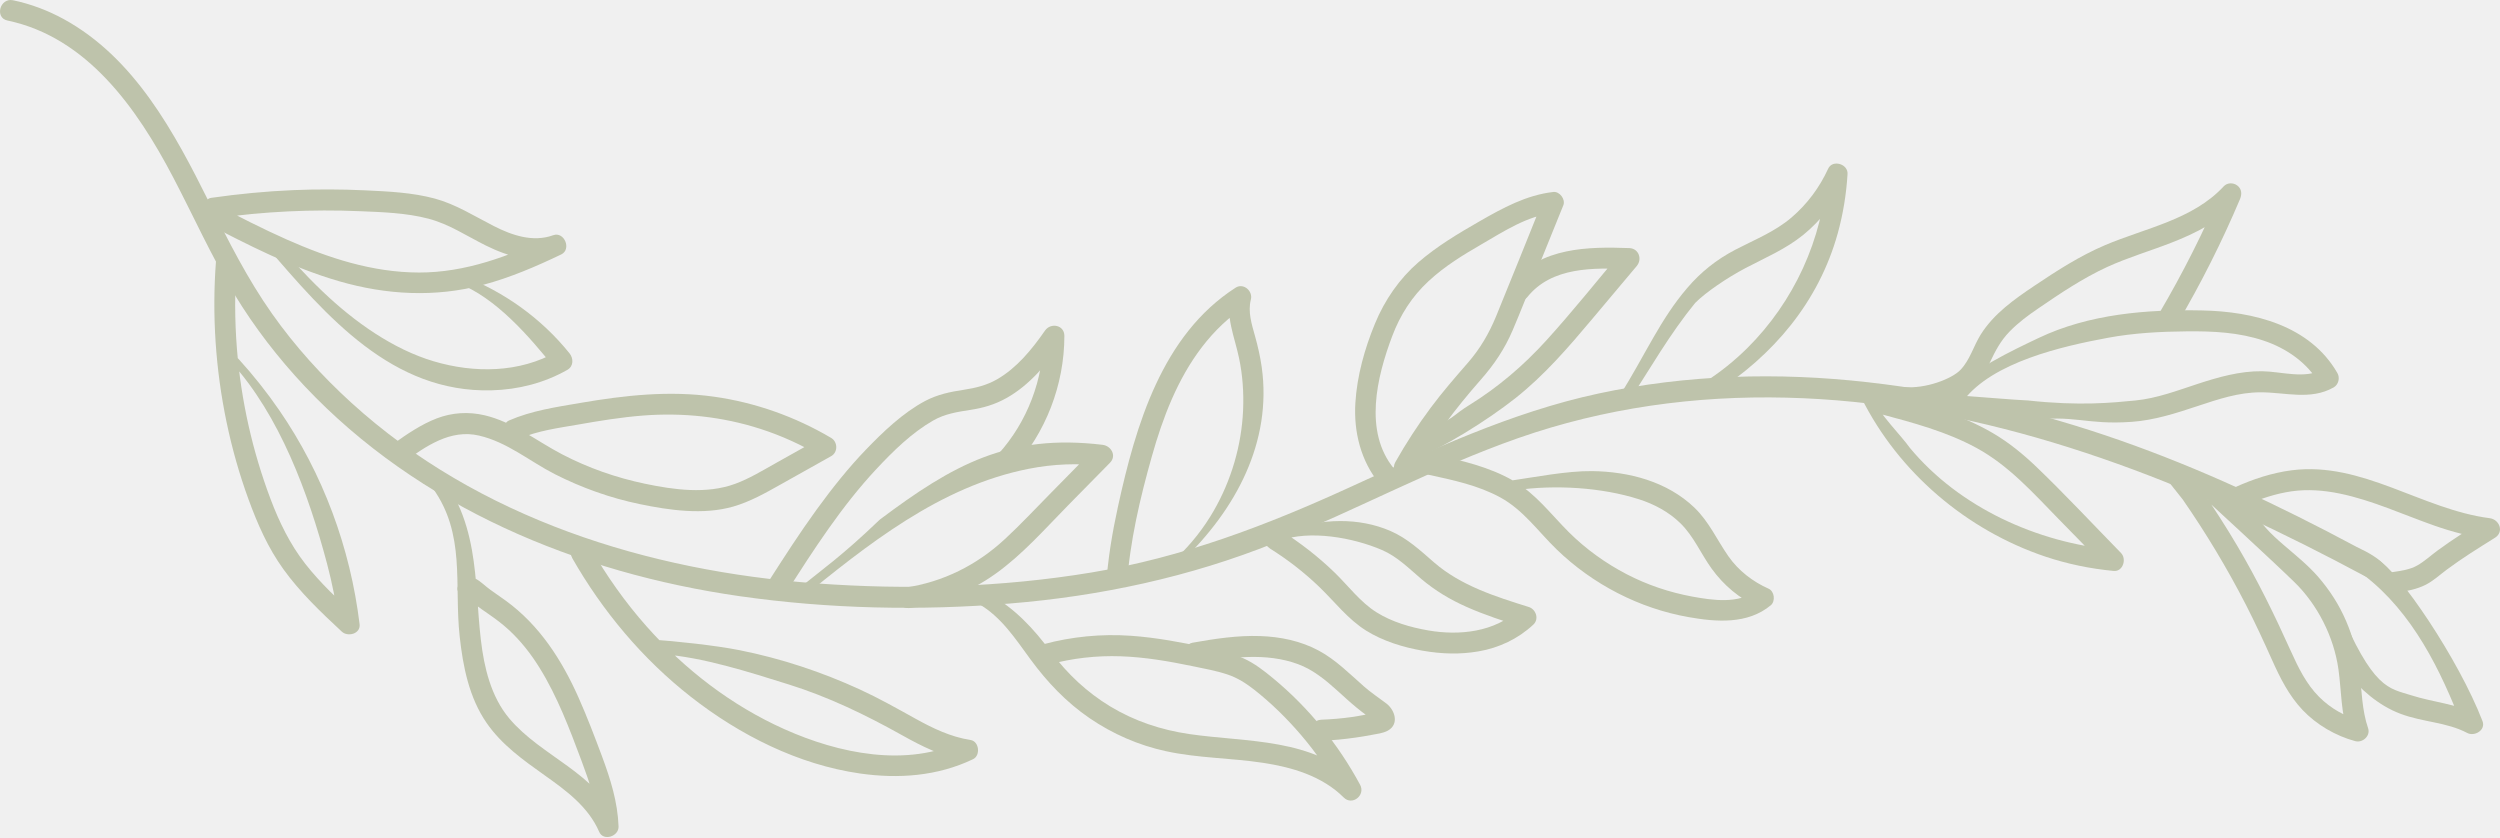
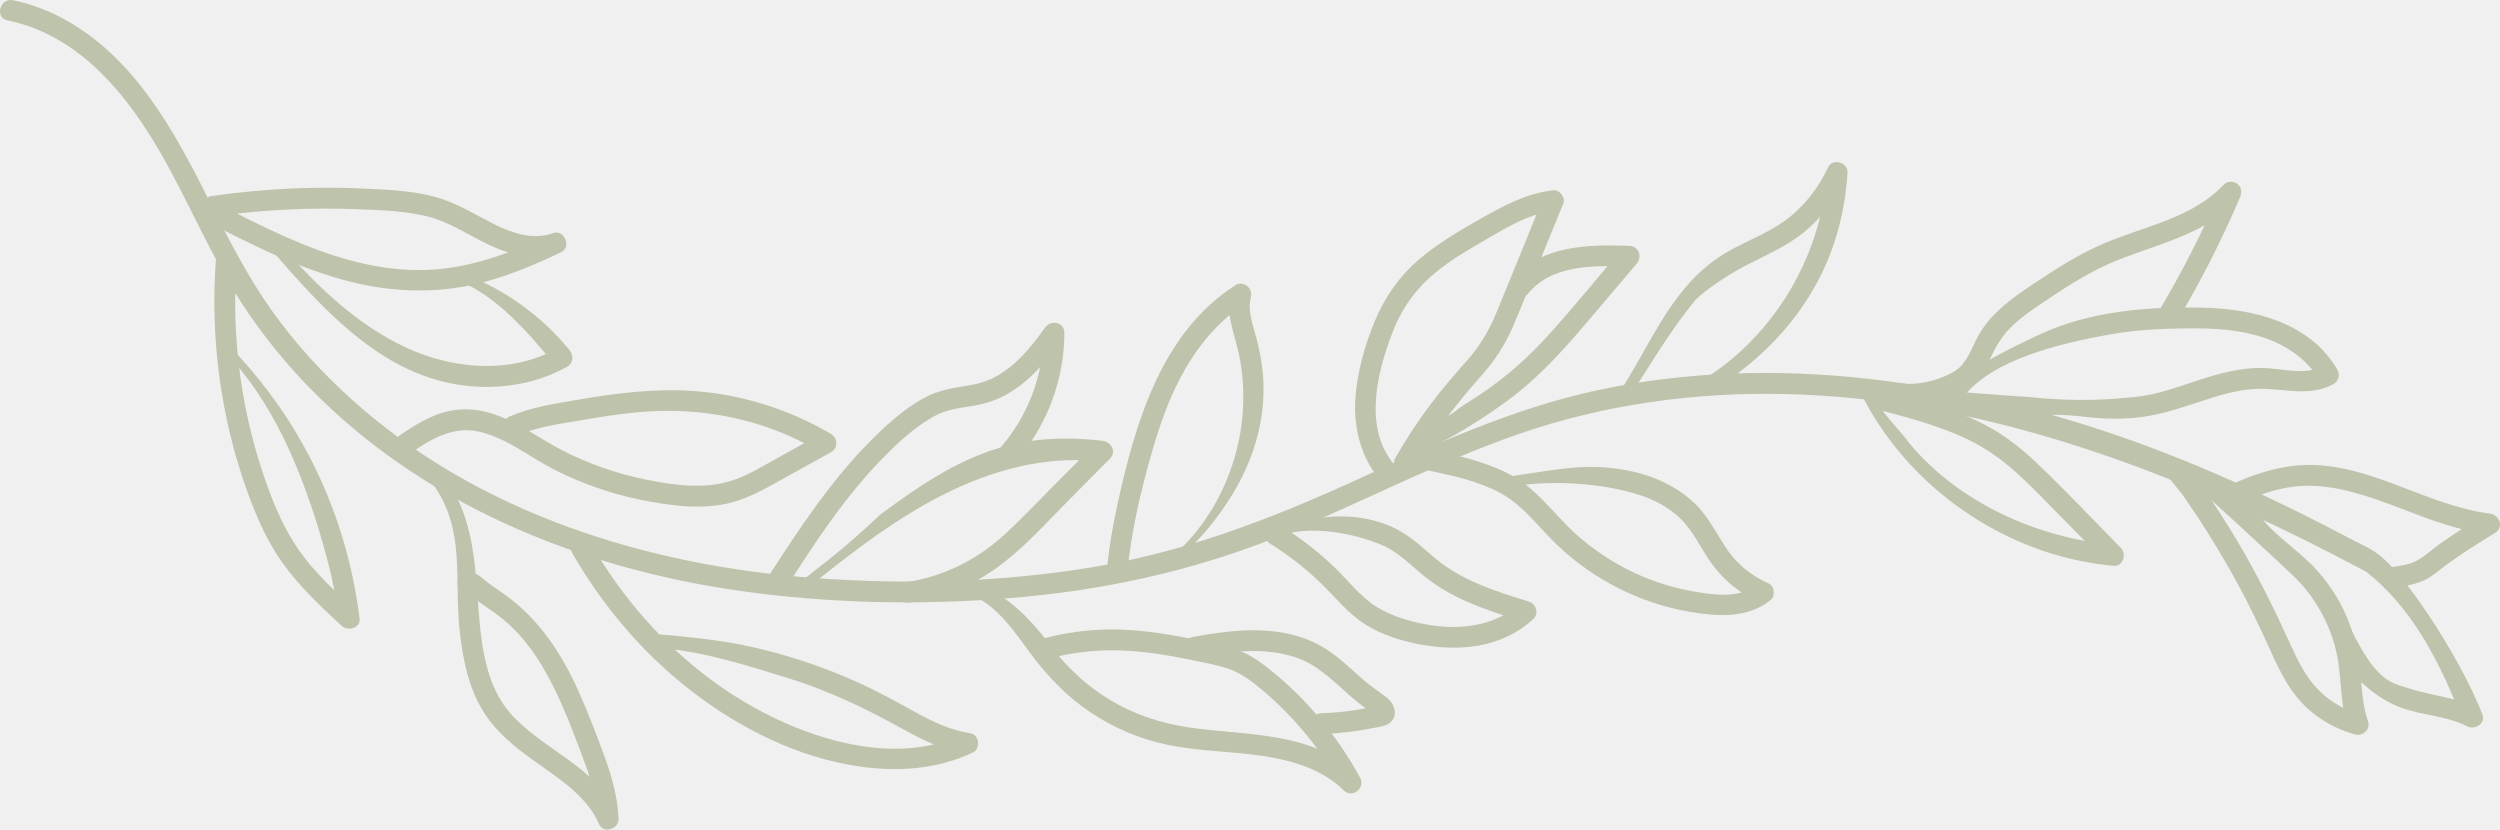
- <svg xmlns="http://www.w3.org/2000/svg" width="1000" height="335" viewBox="0 0 1000 335" fill="none">
-   <g clip-path="url(#clip0_386_532)">
-     <path d="M2.995 8.212C34.861 14.893 54.829 43.4 69.156 70.729C77.393 86.43 84.632 102.686 93.85 117.848C101.837 130.991 111.305 143.259 121.822 154.433C167.466 202.881 231.081 229.167 295.744 238.456C331.536 243.589 368.011 244.346 404.037 241.401C440.063 238.456 476.005 230.799 509.968 217.118C542.715 203.925 573.915 186.945 607.262 175.249C641.757 163.167 678.132 158.169 714.574 159.061C787.34 160.844 857.262 185.565 921.875 217.959C929.946 221.998 937.933 226.172 945.887 230.429C950.613 232.97 964.291 228.864 942.659 218.767C879.21 184.774 818.94 161.063 747.055 152.885C711.196 148.812 674.654 149.822 639.311 157.428C604.333 164.95 572.035 180.214 539.637 195.039C506.373 210.269 472.86 222.974 436.668 228.982C400.393 235.006 363.003 236.016 326.378 233.34C259.152 228.427 191.394 207.358 140.525 161.08C128.794 150.394 118.045 138.547 108.859 125.539C98.992 111.571 91.304 96.308 83.7 81.011C69.739 52.959 53.881 23.189 25.493 7.64C19.12 4.157 12.297 1.582 5.209 0.101C-0.016 -0.993 -2.246 7.118 2.995 8.212Z" fill="#BEC3AB" />
-     <path d="M86.378 104.638C84.764 126.111 86.229 147.769 90.622 168.838C92.802 179.305 95.713 189.621 99.374 199.65C103.035 209.68 107.212 219.154 113.335 227.652C120.058 236.992 128.361 244.868 136.731 252.659C139.094 254.864 144.302 253.568 143.836 249.681C140.126 219.053 129.177 189.503 111.738 164.143C106.796 156.957 101.371 150.125 95.514 143.679C91.87 139.691 88.741 140.734 92.352 144.723C111.888 166.162 123.336 197.294 130.807 225.431C132.921 233.391 134.535 241.502 135.516 249.681L142.622 246.702C135.433 240.004 128.162 233.273 122.088 225.498C116.014 217.724 111.655 208.754 108.194 199.549C100.988 180.432 96.446 160.222 94.798 139.826C93.85 128.113 93.833 116.334 94.715 104.621C94.882 102.349 92.685 100.414 90.555 100.414C88.159 100.414 86.561 102.349 86.395 104.621L86.378 104.638Z" fill="#BEC3AB" />
-     <path d="M81.786 88.921C99.158 97.974 116.796 107.028 135.65 112.497C154.503 117.966 174.055 119.043 193.158 113.961C203.99 111.083 214.374 106.624 224.491 101.777C228.717 99.758 225.722 92.471 221.279 94.087C213.209 97.015 204.806 94.137 197.484 90.401C189.73 86.447 182.342 81.701 173.872 79.413C164.853 76.989 155.268 76.569 145.983 76.131C136.698 75.694 126.864 75.643 117.329 76.047C106.313 76.518 95.347 77.578 84.432 79.143C82.202 79.463 80.987 82.324 81.52 84.326C82.185 86.75 84.398 87.574 86.645 87.271C105.598 84.579 124.834 83.67 143.953 84.478C153.038 84.848 162.457 85.151 171.309 87.457C179.596 89.611 186.685 94.407 194.272 98.176C203.225 102.619 213.691 105.766 223.492 102.215L220.281 94.524C203.707 102.484 186.119 109.064 167.532 109.013C148.945 108.963 131.356 103.191 114.733 95.82C104.965 91.495 95.464 86.598 85.979 81.651C81.22 79.177 77.01 86.43 81.786 88.921Z" fill="#BEC3AB" />
-     <path d="M106.496 98.445C130.807 126.734 156.899 157.159 196.619 156.133C207.235 155.863 217.685 153.221 226.953 147.937C229.483 146.49 229.433 143.36 227.802 141.324C216.504 127.289 201.594 116.67 184.887 110.242C182.791 109.434 180.328 111.134 179.762 113.187C179.113 115.56 180.927 112.362 183.04 113.187C198.399 119.094 211.545 134.424 221.912 147.281L222.76 140.667C207.751 149.216 189.713 149.334 173.489 144.521C157.265 139.708 141.89 128.837 129.177 116.721C121.689 109.586 114.783 101.878 108.044 94.036C106.563 92.32 103.667 92.505 102.153 94.036C100.473 95.736 96.695 95.029 98.176 96.763L106.496 98.445Z" fill="#BEC3AB" />
-     <path d="M161.525 184.858C170.361 178.48 180.162 171.581 191.577 174.223C202.992 176.865 211.961 184.606 221.978 189.688C232.694 195.123 244.109 199.196 255.857 201.636C267.605 204.076 281.333 206.095 293.347 202.612C300.037 200.677 306.177 197.21 312.217 193.811C318.973 190.024 325.729 186.238 332.485 182.452C335.23 180.904 335.13 176.747 332.485 175.182C318.091 166.667 302.1 160.996 285.593 158.673C267.638 156.149 249.933 158.118 232.162 161.164C222.444 162.83 212.643 164.244 203.541 168.215C201.478 169.124 201.012 172.187 202.043 173.97C203.291 176.124 205.671 176.377 207.734 175.485C215.089 172.271 223.309 171.211 231.147 169.847C239.75 168.333 248.369 166.919 257.089 166.229C273.03 164.984 288.888 166.633 304.147 171.547C312.583 174.256 320.637 177.942 328.275 182.452V175.182C322.234 178.564 316.211 181.947 310.17 185.329C304.912 188.274 299.654 191.489 293.98 193.558C282.581 197.715 269.652 195.931 258.054 193.508C246.456 191.085 235.307 187.181 224.84 181.728C214.64 176.41 205.155 168.737 193.773 166.095C187.4 164.614 180.827 165.001 174.704 167.357C168.58 169.713 162.79 173.617 157.298 177.572C155.468 178.884 154.603 181.24 155.801 183.327C156.849 185.161 159.661 186.154 161.492 184.841L161.525 184.858Z" fill="#BEC3AB" />
-     <path d="M173.056 195.208C186.368 213.719 181.593 233.643 183.872 254.595C185.187 266.644 187.65 279.063 194.655 289.193C200.679 297.911 209.265 304.019 217.752 310.044C226.238 316.068 235.324 322.631 239.667 332.728C241.347 336.632 247.554 334.562 247.421 330.608C247.088 320.831 244.159 311.558 240.781 302.471C237.853 294.629 234.874 286.804 231.48 279.164C224.74 264.002 215.821 250.101 202.31 240.274C200.246 238.776 198.133 237.346 196.053 235.848C194.139 234.468 192.326 232.583 190.262 231.489C187.367 229.958 183.407 231.388 182.941 234.872C182.558 237.699 184.904 240.392 187.75 240.324C189.78 240.274 191.028 239.012 191.76 237.228L191.86 236.992C192.725 234.889 190.928 232.364 188.948 231.809C186.552 231.136 184.704 232.634 183.823 234.754L183.723 234.99L187.733 231.893H187.517C188.216 232.095 188.914 232.28 189.613 232.465L190.013 232.718L191.078 234.569L191.011 234.283L190.595 237.531L190.745 237.278L188.265 239.214L188.731 239.045H186.518C187.517 239.23 189.314 241.233 190.279 241.957C191.91 243.185 193.59 244.346 195.271 245.507C198.15 247.51 200.945 249.563 203.524 251.953C208.333 256.395 212.36 261.545 215.805 267.098C222.993 278.676 227.819 291.549 232.595 304.288C235.756 312.736 238.768 321.436 239.084 330.557L246.838 328.437C238.518 309.118 216.57 302.656 203.724 287.393C196.402 278.693 193.64 267.014 192.342 255.924C190.945 243.976 190.895 231.927 188.781 220.063C186.552 207.526 181.792 194.922 172.091 186.339C170.394 184.842 167.865 184.656 166.201 186.339C164.687 187.871 169.729 193.525 169.729 193.525L173.056 195.208Z" fill="#BEC3AB" />
-     <path d="M228.817 223.109C240.981 244.464 257.039 263.615 276.341 278.726C295.877 294.023 319.289 305.837 343.933 309.387C359.342 311.609 375 310.481 389.211 303.683C392.289 302.219 391.707 296.531 388.212 295.992C380.242 294.764 373.086 291.297 366.081 287.41C359.076 283.522 351.588 279.298 344.016 275.815C328.608 268.747 312.467 263.396 295.86 260.081C286.392 258.179 270.035 256.429 260.417 255.789C258.17 255.638 263.029 258.314 263.029 260.484C263.029 262.891 262.33 261.528 264.577 261.679C280.984 262.79 299.82 268.882 315.529 273.796C331.237 278.709 346.113 285.861 360.623 293.973C368.594 298.432 376.93 302.69 386.032 304.103L385.034 296.413C362.587 307.149 335.463 301.394 313.715 291.65C292.665 282.227 274.078 267.939 258.736 250.674C250.067 240.913 242.512 230.227 236.039 218.851C233.36 214.156 226.171 218.397 228.851 223.092L228.817 223.109Z" fill="#BEC3AB" />
-     <path d="M319.322 240.375C346.862 217.926 375.882 194.534 411.508 187.517C421.226 185.599 431.193 185.178 441.028 186.356L438.082 179.17C431.959 185.397 425.819 191.64 419.695 197.866C413.572 204.093 408.114 209.932 401.99 215.603C390.758 226.037 377.197 232.819 362.071 235.04C359.841 235.377 358.626 238.221 359.159 240.223C359.808 242.63 362.037 243.488 364.284 243.168C376.331 241.384 388.046 236.74 398.013 229.655C408.929 221.914 417.948 211.581 427.316 202.057C432.874 196.402 438.432 190.765 443.99 185.111C446.769 182.3 444.456 178.346 441.044 177.925C403.421 173.415 381.207 185.868 351.937 207.829C336.711 222.453 328.707 227.922 320.321 234.754C318.574 236.184 313.032 235.781 314.497 237.278C316.227 239.028 317.575 241.788 319.339 240.358L319.322 240.375Z" fill="#BEC3AB" />
-     <path d="M314.58 236.874C325.546 219.777 336.611 202.545 350.506 187.669C357.228 180.466 364.683 173.129 373.253 168.215C377.895 165.556 382.871 164.765 388.079 163.974C393.287 163.184 397.913 161.82 402.423 159.313C411.941 154.046 419.029 145.312 425.17 136.477L417.415 134.357C417.415 151.724 410.926 168.787 399.328 181.61C395.717 185.599 401.591 191.573 405.218 187.568C418.297 173.095 425.735 153.979 425.752 134.357C425.752 129.931 420.277 128.955 417.998 132.236C412.789 139.725 406.766 147.163 398.795 151.74C394.635 154.13 390.192 155.207 385.5 155.914C380.042 156.738 374.933 157.799 369.991 160.424C361.122 165.169 353.285 172.675 346.329 179.894C339.374 187.113 332.684 195.511 326.594 203.908C319.838 213.231 313.598 222.924 307.391 232.617C304.463 237.177 311.668 241.401 314.58 236.858V236.874Z" fill="#BEC3AB" />
-     <path d="M450.729 234.249C451.91 216.731 455.987 199.381 460.746 182.536C465.122 167.037 470.98 151.623 480.814 138.783C485.739 132.354 491.63 126.683 498.419 122.308L492.312 117.562C490.049 126.363 493.827 134.693 495.607 143.175C497.055 150.024 497.537 157.058 497.238 164.059C496.622 178.178 492.512 192.145 485.473 204.345C481.48 211.262 476.571 217.488 470.813 222.991C466.903 226.71 468.667 228.359 472.577 224.657C494.376 203.891 508.869 176.73 504.692 146.877C504.093 142.636 503.145 138.497 501.997 134.39C500.682 129.679 499.085 124.731 500.349 119.817C501.231 116.384 497.371 113.052 494.242 115.072C464.79 134.02 454.306 170.117 447.184 202.646C444.905 213.063 443.141 223.614 442.442 234.266C442.292 236.538 443.807 233.071 445.953 233.071C448.333 233.071 450.695 234.924 450.845 232.652L450.729 234.249Z" fill="#BEC3AB" />
-     <path d="M391.39 241.519C400.443 246.635 406.2 255.587 412.24 263.8C418.93 272.904 426.501 280.88 435.819 287.258C445.138 293.636 455.488 298.112 466.337 300.468C479.1 303.262 492.212 303.161 505.092 305.113C516.806 306.88 528.854 310.397 537.507 319.013C540.901 322.396 546.293 318.104 544.046 313.914C535.31 297.692 523.479 283.085 509.335 271.389C505.624 268.31 501.78 265.314 497.371 263.328C492.678 261.225 487.703 260.165 482.711 259.088C472.694 256.951 462.593 255.032 452.376 254.308C440.595 253.484 428.731 254.628 417.316 257.708C412.141 259.105 414.337 267.216 419.529 265.819C428.964 263.278 438.631 262.167 448.399 262.521C458.167 262.874 467.552 264.506 476.987 266.459C481.663 267.435 486.438 268.276 490.981 269.791C494.958 271.103 498.502 273.375 501.797 275.966C508.586 281.318 514.826 287.46 520.451 294.04C526.79 301.444 532.248 309.556 536.891 318.155L543.43 313.056C525.343 294.999 498.918 297.019 475.689 293.619C464.457 291.97 453.757 288.436 444.006 282.513C434.887 276.976 427.05 269.673 420.644 261.107C413.289 251.263 406.133 243.454 395.201 237.278C390.525 234.636 386.748 238.86 391.44 241.502L391.39 241.519Z" fill="#BEC3AB" />
-     <path d="M528.521 296.312C533.114 296.127 537.69 295.689 542.249 295.033C544.346 294.73 546.426 294.393 548.506 293.99C550.586 293.586 553.215 293.333 555.162 292.239C559.804 289.631 557.957 283.977 554.513 281.368C551.518 279.097 548.439 277.094 545.594 274.587C539.836 269.521 534.328 263.917 527.539 260.266C520.334 256.378 512.247 254.712 504.127 254.426C495.008 254.107 485.889 255.503 476.92 257.102C474.707 257.489 473.459 260.232 474.008 262.285C474.657 264.658 476.904 265.617 479.133 265.23C492.262 262.908 506.423 260.922 519.269 265.684C525.26 267.906 530.202 271.995 534.894 276.219C537.423 278.491 539.903 280.813 542.532 282.967C543.847 284.044 545.194 285.104 546.576 286.097C547.308 286.619 548.073 287.107 548.805 287.612C549.022 287.78 549.255 287.915 549.504 288.032C550.353 289.059 550.469 288.436 549.854 286.164L551.351 284.65C550.403 285.357 547.707 285.592 546.276 285.862C544.329 286.232 542.382 286.568 540.419 286.854C536.475 287.41 532.481 287.729 528.504 287.881C523.163 288.1 523.146 296.514 528.504 296.295L528.521 296.312Z" fill="#BEC3AB" />
-     <path d="M507.821 219.306C515.043 223.816 521.765 229.016 527.889 234.939C534.012 240.863 539.204 247.712 546.442 252.239C553.182 256.446 561.285 258.936 569.073 260.283C576.86 261.629 583.966 261.814 591.404 260.552C599.591 259.155 607.245 255.537 613.352 249.832C615.732 247.611 614.384 243.707 611.522 242.798C598.193 238.625 584.382 234.3 573.599 224.943C568.074 220.147 562.899 215.284 556.11 212.356C549.804 209.646 542.965 208.401 536.126 208.418C528.488 208.435 520.833 209.949 513.661 212.591C511.548 213.365 510.134 215.452 510.749 217.774C511.315 219.827 509.934 217.017 512.064 216.243C523.745 211.935 541.101 214.964 552.816 220.013C558.972 222.671 563.515 227.35 568.574 231.624C574.032 236.235 580.089 239.87 586.595 242.748C593.983 246.029 601.637 248.503 609.325 250.909L607.495 243.875C597.877 252.861 583.733 254.325 571.319 252.171C564.214 250.943 556.859 248.823 550.686 244.969C544.113 240.88 539.337 234.333 533.813 228.982C527.19 222.57 519.852 216.899 512.064 212.019C507.488 209.158 503.311 216.445 507.871 219.289L507.821 219.306Z" fill="#BEC3AB" />
-     <path d="M571.602 189.941C581.287 192.044 591.271 194.148 600.073 198.944C609.342 203.992 615.199 212.541 622.654 219.76C637.064 233.728 655.701 243.353 675.369 246.837C686.502 248.806 699.032 249.815 708.317 242.108C710.247 240.509 709.798 236.538 707.468 235.495C701.095 232.651 695.404 228.292 691.36 222.503C686.818 215.991 683.606 208.67 677.815 203.1C666.9 192.599 651.557 188.628 636.848 188.443C626.797 188.308 613.499 190.933 603.581 192.364C601.352 192.684 603.451 194.383 603.984 196.386C604.649 198.809 604.283 196.369 606.529 196.049C621.905 193.861 640.608 194.888 655.717 199.751C661.791 201.704 667.582 204.817 672.174 209.31C677.466 214.493 680.328 221.426 684.605 227.383C689.414 234.064 695.77 239.449 703.258 242.781L702.409 236.168C695.67 241.755 684.754 240.072 676.884 238.625C667.748 236.942 658.862 233.946 650.609 229.655C642.355 225.364 634.335 219.642 627.546 212.877C620.341 205.692 614.384 197.547 605.448 192.364C595.73 186.726 584.648 184.202 573.799 181.846C568.574 180.719 566.344 188.813 571.585 189.957L571.602 189.941Z" fill="#BEC3AB" />
-     <path d="M557.608 187.467C545.361 172.641 550.769 150.68 556.876 134.475C560.07 125.993 564.796 118.589 571.419 112.463C578.042 106.338 585.247 101.996 592.718 97.654C601.571 92.505 610.939 86.379 621.306 85.185L617.296 79.867C611.022 95.399 604.832 110.965 598.459 126.464C595.614 133.364 592.086 139.439 587.194 145.06C582.052 150.966 576.96 156.822 572.284 163.099C567.126 170.016 562.417 177.286 558.157 184.808C555.494 189.52 562.683 193.76 565.345 189.049C572.983 175.552 582.152 163.419 592.352 151.841C597.644 145.834 601.887 139.54 605.048 132.135C608.21 124.731 611.272 116.855 614.367 109.215C618.028 100.179 621.672 91.142 625.333 82.105C626.298 79.732 623.819 76.484 621.322 76.787C610.523 78.033 601.121 83.182 591.803 88.533C583.283 93.414 574.797 98.479 567.326 104.941C559.854 111.403 553.897 119.952 549.97 129.493C545.86 139.473 542.815 150.31 542.149 161.131C541.434 172.725 544.329 184.438 551.767 193.441C553.215 195.191 556.16 194.938 557.658 193.441C559.372 191.707 559.105 189.234 557.658 187.484L557.608 187.467Z" fill="#BEC3AB" />
-     <path d="M610.839 118.942C620.657 106.573 637.563 107.112 651.74 107.65L648.795 100.465C638.761 112.396 628.993 124.647 618.527 136.174C609.425 146.204 599.158 154.954 587.676 162.056C581.27 166.011 581.869 167.104 574.914 169.965C572.834 170.823 564.064 175.148 564.696 177.538C565.245 179.524 562.6 185.127 564.697 184.269C577.709 178.918 594.964 168.097 606.047 159.363C617.761 150.125 627.363 138.934 636.947 127.524C642.855 120.49 648.762 113.456 654.686 106.422C657.015 103.645 655.501 99.388 651.74 99.236C635.433 98.63 616.164 98.883 604.949 112.985C603.551 114.752 603.235 117.209 604.949 118.942C606.396 120.406 609.425 120.726 610.839 118.942Z" fill="#BEC3AB" />
-     <path d="M651.458 160.71C659.944 147.533 668.114 133.33 678.082 121.163C682.242 116.956 690.894 111.083 698.083 107.297C706.053 103.107 714.174 99.707 721.246 94.003C728.318 88.298 734.525 80.321 738.468 71.722L730.714 69.602C729.15 95.685 717.435 120.81 699.048 139.102C693.806 144.319 688.066 148.93 681.826 152.885C677.299 155.762 681.027 160.239 685.57 157.344C709.382 142.199 727.486 120.726 735.09 93.363C737.237 85.622 738.535 77.629 739.017 69.602C739.267 65.563 732.994 63.695 731.263 67.481C727.802 75.02 722.893 81.617 716.62 86.985C709.964 92.69 701.844 95.871 694.189 99.859C686.535 103.847 680.278 108.879 674.837 115.257C669.395 121.635 665.369 128.063 661.392 134.946C656.882 142.737 652.689 150.731 647.813 158.303C644.885 162.847 650.193 164.395 653.122 159.868L651.458 160.71Z" fill="#BEC3AB" />
-     <path d="M744.585 159.195C759.511 189.099 786.701 212.036 818.017 222.604C826.92 225.6 836.122 227.484 845.457 228.376C849.184 228.73 850.765 223.614 848.402 221.191C837.22 209.747 826.254 197.984 814.723 186.895C809.281 181.678 803.441 176.899 796.918 173.112C790.761 169.528 784.155 166.734 777.466 164.345C769.811 161.635 761.957 159.515 754.12 157.412C748.945 156.032 746.731 164.143 751.907 165.523C765.085 169.057 778.481 172.591 790.561 179.154C803.541 186.205 813.342 197.278 823.575 207.745C829.898 214.207 836.205 220.669 842.528 227.114L845.473 219.928C814.756 217.017 783.706 202.949 763.954 179.154C760.45 174.172 752.073 166.078 748.146 158.186C745.733 153.356 742.189 154.349 744.602 159.162L744.585 159.195Z" fill="#BEC3AB" />
-     <path d="M785.41 160.133C797.158 144.82 824.83 138.513 843.284 135.097C853.651 133.179 864.217 132.64 874.734 132.539C885.25 132.438 895.534 132.926 905.418 136.242C914.487 139.271 922.873 144.992 927.749 153.44L929.247 147.685C921.992 151.791 912.64 148.593 904.836 148.493C896.016 148.375 887.414 150.832 879.11 153.541C870.99 156.2 862.753 159.347 854.2 160.188C845.031 161.08 832.002 162.46 811.202 160.188C804.546 159.869 795.394 159.027 783.746 158.186C781.516 158.505 791.284 159.885 791.817 161.888C792.482 164.311 808.955 168.586 811.202 168.283C829.872 165.641 833.999 170.066 852.686 168.737C861.755 168.097 870.358 165.304 878.927 162.46C887.497 159.616 895.451 156.957 904.12 156.923C914.071 156.89 924.171 160.222 933.457 154.971C935.42 153.861 936.069 151.151 934.954 149.216C923.972 130.099 901.308 124.613 880.957 124.176C858.859 123.705 835.63 125.556 815.395 135.215C805.345 140.011 787.257 148.425 780.418 157.344C779.037 159.145 787.523 160.07 789.254 161.821C790.685 163.268 786.508 165.035 787.906 163.234L785.41 160.133Z" fill="#BEC3AB" />
-     <path d="M774.111 162.376C783.979 160.743 791.783 153.928 795.976 144.942C798.123 140.348 800.303 136.225 803.864 132.59C807.425 128.955 811.169 126.212 815.162 123.469C824.065 117.377 833.117 111.285 842.918 106.775C851.221 102.972 860.024 100.414 868.51 97.099C878.394 93.245 888.012 88.416 895.351 80.506L888.811 75.407C881.539 92.572 873.153 109.232 863.701 125.286C860.956 129.948 868.144 134.189 870.89 129.527C880.341 113.49 888.728 96.83 896 79.648C896.815 77.713 896.732 75.576 894.935 74.213C893.337 73.001 890.908 72.984 889.477 74.549C877.08 87.911 858.127 91.209 842.069 98.041C832.002 102.316 822.85 108.206 813.781 114.298C805.761 119.683 797.59 125.404 792.332 133.751C789.387 138.412 788.022 143.983 784.129 148.004C780.801 151.437 770.434 155.661 761.282 154.82C759.069 155.19 768.47 157.395 769.019 159.431C769.668 161.82 771.915 162.746 774.145 162.376H774.111Z" fill="#BEC3AB" />
-     <path d="M873.086 199.785C882.421 213.264 890.891 227.35 898.396 241.973C902.09 249.176 905.468 256.513 908.779 263.901C912.091 271.288 915.585 278.255 921.06 284.027C926.534 289.799 934.155 294.326 942.109 296.463C945.005 297.237 948.299 294.393 947.234 291.28C944.755 284.027 944.722 276.404 943.84 268.865C943.008 261.713 941.261 254.948 938.415 248.351C935.57 241.755 931.876 236.084 927.366 230.85C923.206 226.037 918.231 222.099 913.438 217.96C908.646 213.82 903.255 208.906 900.942 202.528C899.061 197.345 892.921 204.766 892.921 204.766C893.071 205.81 897.73 206.987 897.73 206.987C897.73 206.987 896.516 211.397 898.479 210.858C900.875 210.185 901.691 207.947 901.391 205.675C901.241 204.632 901.108 203.588 900.958 202.528L881.922 199.415C881.922 199.415 908.713 224.035 917.781 232.869C926.85 241.704 933.506 254.494 935.37 267.687C936.585 276.32 936.352 285.172 939.214 293.518L944.339 288.335C938.049 286.636 932.308 283.405 927.666 278.777C922.491 273.611 919.263 266.947 916.284 260.333C909.828 245.979 902.939 231.927 894.935 218.38C890.325 210.589 885.45 202.982 880.292 195.544C879.01 193.693 876.647 192.818 874.601 194.03C872.787 195.107 864.816 189.133 866.114 191.001L873.086 199.785Z" fill="#BEC3AB" />
-     <path d="M945.537 230.042C965.073 244.986 976.321 268.108 984.991 290.657L991.098 285.912C982.711 281.486 973.293 280.948 964.407 278.087C955.521 275.226 949.315 275.983 935.171 242.327C933.723 240.577 939.497 260.821 937.999 262.336C936.285 264.069 936.552 266.543 937.999 268.293C944.106 275.663 951.195 282.126 960.214 285.525C969.233 288.924 978.618 288.823 986.888 293.182C989.783 294.713 994.409 292.088 992.995 288.436C983.427 263.598 959.298 228.023 950.978 223.816C944.322 219.608 945.055 222.503 944.023 224.304C942.775 226.458 943.723 228.679 945.521 230.059L945.537 230.042Z" fill="#BEC3AB" />
-     <path d="M898.146 202.158C904.004 199.533 910.327 197.429 916.683 196.52C923.04 195.612 929.613 196.133 935.903 197.429C949.015 200.138 961.229 205.86 973.809 210.269C980.997 212.776 988.302 214.712 995.857 215.688L993.76 207.846C987.453 211.767 981.147 215.705 975.156 220.097C972.411 222.116 969.832 224.523 966.87 226.205C963.908 227.888 960.23 228.359 956.852 228.864C954.623 229.201 953.408 232.028 953.94 234.047C954.589 236.454 956.819 237.329 959.065 236.992C962.876 236.42 966.603 235.713 970.098 233.997C973.259 232.432 975.905 229.941 978.734 227.838C984.907 223.244 991.447 219.188 997.97 215.116C1001.76 212.743 999.767 207.778 995.873 207.274C968.783 203.79 944.955 184.522 916.733 188.106C908.813 189.116 901.241 191.64 893.953 194.922C891.906 195.847 891.424 198.876 892.455 200.677C893.687 202.814 896.083 203.117 898.146 202.192V202.158Z" fill="#BEC3AB" />
+ <svg xmlns="http://www.w3.org/2000/svg" width="250" height="83" viewBox="0 0 250 83" fill="none">
+   <g clip-path="url(#clip0_388_582)">
+     <path d="M0.749 2.035C8.715 3.69 13.707 10.753 17.289 17.524C19.348 21.414 21.158 25.442 23.463 29.198C25.459 32.455 27.826 35.494 30.456 38.263C41.867 50.266 57.77 56.779 73.936 59.08C82.884 60.352 92.003 60.539 101.009 59.81C110.016 59.08 119.001 57.183 127.492 53.794C135.679 50.525 143.479 46.318 151.816 43.42C160.439 40.426 169.533 39.188 178.644 39.409C196.835 39.851 214.316 45.976 230.469 54.002C232.487 55.003 234.483 56.037 236.472 57.092C237.653 57.721 241.073 56.704 235.665 54.202C219.803 45.78 204.735 39.905 186.764 37.879C177.799 36.87 168.664 37.12 159.828 39.005C151.083 40.868 143.009 44.65 134.909 48.323C126.593 52.096 118.215 55.244 109.167 56.733C100.098 58.225 90.751 58.476 81.595 57.813C64.788 56.595 47.849 51.375 35.132 39.909C32.199 37.262 29.511 34.327 27.215 31.104C24.748 27.643 22.826 23.861 20.925 20.072C17.435 13.121 13.47 5.745 6.373 1.893C4.78 1.03 3.074 0.392 1.302 0.025C-0.004 -0.246 -0.561 1.764 0.749 2.035Z" fill="#BEC3AB" />
+     <path d="M21.595 25.925C21.191 31.245 21.557 36.611 22.655 41.831C23.2 44.425 23.928 46.981 24.844 49.465C25.759 51.95 26.803 54.298 28.334 56.403C30.015 58.717 32.09 60.669 34.183 62.599C34.774 63.145 36.076 62.824 35.959 61.861C35.032 54.273 32.294 46.951 27.934 40.668C26.699 38.888 25.343 37.195 23.878 35.598C22.968 34.61 22.185 34.868 23.088 35.857C27.972 41.168 30.834 48.882 32.702 55.853C33.23 57.825 33.634 59.835 33.879 61.861L35.656 61.123C33.858 59.464 32.041 57.796 30.522 55.87C29.004 53.944 27.914 51.721 27.048 49.441C25.247 44.704 24.111 39.697 23.7 34.643C23.462 31.741 23.458 28.823 23.679 25.921C23.72 25.358 23.171 24.879 22.639 24.879C22.04 24.879 21.64 25.358 21.599 25.921L21.595 25.925Z" fill="#BEC3AB" />
+     <path d="M20.446 22.031C24.79 24.274 29.199 26.517 33.912 27.872C38.626 29.227 43.514 29.494 48.289 28.235C50.998 27.522 53.593 26.417 56.123 25.216C57.179 24.716 56.431 22.911 55.32 23.311C53.302 24.037 51.201 23.323 49.371 22.398C47.432 21.418 45.585 20.242 43.468 19.675C41.213 19.075 38.817 18.971 36.496 18.862C34.175 18.754 31.716 18.741 29.332 18.841C26.578 18.958 23.837 19.221 21.108 19.609C20.55 19.688 20.247 20.397 20.38 20.893C20.546 21.493 21.1 21.698 21.661 21.622C26.399 20.955 31.208 20.73 35.988 20.93C38.26 21.022 40.614 21.097 42.827 21.668C44.899 22.202 46.671 23.39 48.568 24.324C50.806 25.425 53.423 26.205 55.873 25.325L55.07 23.419C50.927 25.392 46.53 27.022 41.883 27.009C37.236 26.997 32.839 25.567 28.683 23.741C26.241 22.669 23.866 21.456 21.495 20.23C20.305 19.617 19.253 21.414 20.446 22.031Z" fill="#BEC3AB" />
+     <path d="M26.624 24.391C32.702 31.4 39.225 38.938 49.155 38.684C51.809 38.617 54.421 37.962 56.738 36.653C57.371 36.295 57.358 35.519 56.951 35.015C54.126 31.537 50.399 28.906 46.222 27.314C45.698 27.114 45.082 27.535 44.941 28.043C44.778 28.631 45.232 27.839 45.76 28.043C49.6 29.507 52.886 33.305 55.478 36.49L55.69 34.852C51.938 36.97 47.428 36.999 43.372 35.807C39.316 34.614 35.472 31.921 32.294 28.919C30.422 27.151 28.696 25.241 27.011 23.299C26.641 22.873 25.917 22.919 25.538 23.299C25.118 23.72 24.174 23.545 24.544 23.974L26.624 24.391Z" fill="#BEC3AB" />
+     <path d="M40.381 45.801C42.59 44.221 45.041 42.511 47.894 43.166C50.748 43.82 52.99 45.738 55.495 46.997C58.174 48.344 61.027 49.353 63.964 49.958C66.901 50.562 70.333 51.063 73.337 50.2C75.009 49.72 76.544 48.861 78.054 48.019C79.743 47.081 81.432 46.143 83.121 45.205C83.808 44.821 83.783 43.791 83.121 43.403C79.523 41.294 75.525 39.889 71.398 39.313C66.91 38.688 62.483 39.176 58.041 39.93C55.611 40.343 53.161 40.693 50.885 41.677C50.369 41.902 50.253 42.661 50.511 43.103C50.823 43.637 51.418 43.699 51.934 43.478C53.772 42.682 55.827 42.419 57.787 42.082C59.938 41.706 62.092 41.356 64.272 41.185C68.257 40.877 72.222 41.285 76.037 42.503C78.146 43.174 80.159 44.087 82.069 45.205V43.403C80.559 44.242 79.053 45.08 77.543 45.918C76.228 46.647 74.913 47.444 73.495 47.956C70.645 48.986 67.413 48.544 64.513 47.944C61.614 47.343 58.827 46.376 56.21 45.025C53.66 43.708 51.289 41.806 48.443 41.152C46.85 40.785 45.207 40.881 43.676 41.465C42.145 42.048 40.697 43.016 39.325 43.995C38.867 44.321 38.651 44.904 38.95 45.421C39.212 45.876 39.915 46.122 40.373 45.797L40.381 45.801Z" fill="#BEC3AB" />
+     <path d="M43.264 48.365C46.592 52.951 45.398 57.888 45.968 63.079C46.297 66.064 46.912 69.141 48.664 71.651C50.17 73.811 52.316 75.324 54.438 76.817C56.559 78.309 58.831 79.936 59.917 82.437C60.337 83.404 61.889 82.891 61.855 81.912C61.772 79.489 61.04 77.192 60.195 74.941C59.463 72.998 58.718 71.059 57.87 69.166C56.185 65.409 53.955 61.965 50.577 59.531C50.062 59.159 49.533 58.805 49.013 58.434C48.535 58.092 48.081 57.625 47.566 57.354C46.842 56.975 45.852 57.329 45.735 58.192C45.639 58.893 46.226 59.56 46.937 59.543C47.445 59.531 47.757 59.218 47.94 58.776L47.965 58.717C48.181 58.196 47.732 57.571 47.237 57.433C46.638 57.267 46.176 57.638 45.956 58.163L45.931 58.221L46.933 57.454H46.879C47.054 57.504 47.229 57.55 47.403 57.596L47.503 57.658L47.769 58.117L47.753 58.046L47.649 58.851L47.686 58.788L47.066 59.268L47.183 59.226H46.63C46.879 59.272 47.328 59.768 47.57 59.947C47.977 60.252 48.398 60.539 48.818 60.827C49.537 61.323 50.236 61.832 50.881 62.424C52.083 63.525 53.09 64.801 53.951 66.177C55.748 69.045 56.955 72.235 58.149 75.391C58.939 77.484 59.692 79.639 59.771 81.899L61.71 81.374C59.63 76.587 54.142 74.986 50.931 71.205C49.101 69.049 48.41 66.156 48.086 63.408C47.736 60.448 47.724 57.462 47.195 54.523C46.638 51.417 45.448 48.294 43.023 46.168C42.599 45.797 41.966 45.751 41.55 46.168C41.172 46.547 42.432 47.948 42.432 47.948L43.264 48.365Z" fill="#BEC3AB" />
+     <path d="M57.204 55.278C60.245 60.569 64.26 65.314 69.085 69.058C73.969 72.848 79.822 75.775 85.983 76.654C89.835 77.205 93.75 76.925 97.303 75.241C98.072 74.878 97.927 73.469 97.053 73.335C95.06 73.031 93.272 72.172 91.52 71.209C89.769 70.246 87.897 69.199 86.004 68.336C82.152 66.585 78.117 65.259 73.965 64.438C71.598 63.967 67.509 63.533 65.104 63.375C64.543 63.337 65.757 64 65.757 64.538C65.757 65.134 65.582 64.797 66.144 64.834C70.246 65.109 74.955 66.619 78.882 67.836C82.809 69.053 86.528 70.826 90.156 72.835C92.148 73.94 94.233 74.995 96.508 75.345L96.258 73.44C90.647 76.1 83.866 74.674 78.429 72.26C73.166 69.925 68.519 66.385 64.684 62.107C62.517 59.689 60.628 57.041 59.01 54.223C58.34 53.06 56.543 54.11 57.213 55.274L57.204 55.278Z" fill="#BEC3AB" />
+     <path d="M79.831 59.555C86.715 53.993 93.971 48.198 102.877 46.459C105.306 45.984 107.798 45.88 110.257 46.172L109.521 44.391C107.99 45.934 106.455 47.481 104.924 49.023C103.393 50.566 102.028 52.013 100.498 53.418C97.689 56.003 94.299 57.683 90.518 58.234C89.96 58.317 89.656 59.022 89.79 59.518C89.952 60.114 90.509 60.327 91.071 60.248C94.083 59.806 97.011 58.655 99.503 56.9C102.232 54.982 104.487 52.422 106.829 50.062C108.218 48.661 109.608 47.264 110.997 45.863C111.692 45.167 111.114 44.187 110.261 44.083C100.855 42.965 95.302 46.051 87.984 51.492C84.178 55.115 82.177 56.47 80.08 58.163C79.643 58.517 78.258 58.417 78.624 58.788C79.057 59.222 79.394 59.906 79.835 59.551L79.831 59.555Z" fill="#BEC3AB" />
+     <path d="M78.645 58.688C81.386 54.452 84.153 50.183 87.626 46.497C89.307 44.713 91.171 42.895 93.313 41.677C94.474 41.019 95.718 40.822 97.02 40.627C98.322 40.431 99.478 40.093 100.606 39.472C102.985 38.167 104.757 36.003 106.292 33.814L104.354 33.288C104.354 37.591 102.731 41.819 99.832 44.996C98.929 45.984 100.398 47.464 101.305 46.472C104.574 42.886 106.434 38.15 106.438 33.288C106.438 32.192 105.069 31.95 104.499 32.763C103.197 34.618 101.691 36.461 99.699 37.595C98.659 38.188 97.548 38.454 96.375 38.629C95.01 38.834 93.733 39.096 92.498 39.747C90.281 40.923 88.321 42.782 86.582 44.571C84.843 46.359 83.171 48.44 81.648 50.52C79.96 52.83 78.4 55.232 76.848 57.633C76.116 58.763 77.917 59.81 78.645 58.684V58.688Z" fill="#BEC3AB" />
+     <path d="M112.682 58.038C112.977 53.697 113.997 49.399 115.186 45.225C116.281 41.385 117.745 37.566 120.203 34.385C121.435 32.792 122.907 31.387 124.605 30.303L123.078 29.127C122.512 31.308 123.457 33.372 123.902 35.473C124.264 37.17 124.384 38.913 124.309 40.647C124.155 44.145 123.128 47.606 121.368 50.629C120.37 52.343 119.143 53.885 117.703 55.248C116.726 56.17 117.167 56.578 118.144 55.661C123.594 50.516 127.217 43.787 126.173 36.39C126.023 35.34 125.786 34.314 125.499 33.297C125.17 32.129 124.771 30.904 125.087 29.686C125.308 28.835 124.343 28.01 123.561 28.51C116.197 33.205 113.577 42.148 111.796 50.208C111.226 52.789 110.785 55.403 110.61 58.042C110.573 58.605 110.952 57.746 111.488 57.746C112.083 57.746 112.674 58.205 112.711 57.642L112.682 58.038Z" fill="#BEC3AB" />
+     <path d="M97.848 59.839C100.111 61.107 101.55 63.325 103.06 65.359C104.732 67.615 106.625 69.591 108.955 71.171C111.284 72.752 113.872 73.861 116.584 74.445C119.775 75.137 123.053 75.112 126.273 75.595C129.202 76.033 132.213 76.904 134.377 79.039C135.225 79.877 136.573 78.814 136.012 77.776C133.828 73.757 130.87 70.138 127.334 67.24C126.406 66.477 125.445 65.735 124.343 65.243C123.17 64.721 121.926 64.459 120.678 64.192C118.173 63.662 115.648 63.187 113.094 63.008C110.149 62.803 107.183 63.087 104.329 63.85C103.035 64.196 103.584 66.206 104.882 65.86C107.241 65.23 109.658 64.955 112.1 65.043C114.542 65.13 116.888 65.534 119.247 66.018C120.416 66.26 121.61 66.468 122.745 66.844C123.74 67.169 124.626 67.732 125.449 68.374C127.147 69.7 128.707 71.222 130.113 72.852C131.698 74.686 133.062 76.696 134.223 78.826L135.858 77.563C131.336 73.089 124.73 73.59 118.922 72.748C116.114 72.339 113.439 71.463 111.002 69.996C108.722 68.624 106.762 66.814 105.161 64.692C103.322 62.253 101.533 60.319 98.8 58.788C97.631 58.134 96.687 59.18 97.86 59.835L97.848 59.839Z" fill="#BEC3AB" />
+     <path d="M132.13 73.415C133.278 73.369 134.422 73.26 135.562 73.098C136.086 73.023 136.606 72.939 137.126 72.839C137.646 72.739 138.304 72.677 138.79 72.406C139.951 71.759 139.489 70.359 138.628 69.712C137.879 69.149 137.11 68.653 136.398 68.032C134.959 66.777 133.582 65.389 131.885 64.484C130.084 63.521 128.062 63.108 126.032 63.037C123.752 62.958 121.472 63.304 119.23 63.7C118.677 63.796 118.365 64.475 118.502 64.984C118.664 65.572 119.226 65.81 119.783 65.714C123.066 65.138 126.606 64.646 129.817 65.826C131.315 66.377 132.55 67.39 133.724 68.436C134.356 68.999 134.976 69.575 135.633 70.108C135.962 70.375 136.299 70.638 136.644 70.884C136.827 71.013 137.018 71.134 137.201 71.259C137.255 71.301 137.314 71.334 137.376 71.363C137.588 71.618 137.617 71.463 137.463 70.9L137.838 70.525C137.601 70.7 136.927 70.759 136.569 70.825C136.082 70.917 135.596 71.001 135.105 71.071C134.119 71.209 133.12 71.288 132.126 71.326C130.791 71.38 130.787 73.465 132.126 73.41L132.13 73.415Z" fill="#BEC3AB" />
+     <path d="M126.955 54.335C128.761 55.453 130.441 56.741 131.972 58.209C133.503 59.676 134.801 61.373 136.611 62.495C138.295 63.537 140.321 64.154 142.268 64.488C144.215 64.821 145.991 64.867 147.851 64.555C149.898 64.208 151.811 63.312 153.338 61.899C153.933 61.348 153.596 60.381 152.88 60.156C149.548 59.122 146.095 58.05 143.4 55.732C142.019 54.544 140.725 53.339 139.028 52.613C137.451 51.942 135.741 51.634 134.031 51.638C132.122 51.642 130.208 52.017 128.415 52.672C127.887 52.864 127.533 53.38 127.687 53.956C127.829 54.465 127.484 53.768 128.016 53.577C130.936 52.509 135.275 53.26 138.204 54.51C139.743 55.169 140.879 56.328 142.143 57.387C143.508 58.53 145.022 59.43 146.649 60.143C148.496 60.956 150.409 61.569 152.331 62.165L151.874 60.423C149.469 62.649 145.933 63.012 142.83 62.478C141.053 62.174 139.215 61.648 137.671 60.694C136.028 59.681 134.834 58.059 133.453 56.733C131.797 55.144 129.963 53.739 128.016 52.53C126.872 51.821 125.828 53.627 126.968 54.331L126.955 54.335Z" fill="#BEC3AB" />
+     <path d="M142.901 47.06C145.322 47.581 147.818 48.102 150.018 49.291C152.335 50.541 153.8 52.659 155.663 54.448C159.266 57.909 163.925 60.294 168.842 61.157C171.625 61.644 174.758 61.895 177.079 59.985C177.562 59.589 177.449 58.605 176.867 58.346C175.274 57.642 173.851 56.562 172.84 55.128C171.704 53.514 170.902 51.7 169.454 50.32C166.725 47.719 162.889 46.735 159.212 46.689C156.699 46.656 153.375 47.306 150.895 47.66C150.338 47.739 150.863 48.161 150.996 48.657C151.162 49.257 151.071 48.653 151.632 48.573C155.476 48.031 160.152 48.286 163.929 49.491C165.448 49.974 166.895 50.746 168.044 51.859C169.367 53.143 170.082 54.861 171.151 56.337C172.353 57.992 173.943 59.326 175.815 60.152L175.602 58.513C173.918 59.898 171.189 59.48 169.221 59.122C166.937 58.705 164.716 57.963 162.652 56.9C160.589 55.837 158.584 54.419 156.886 52.743C155.085 50.962 153.596 48.944 151.362 47.66C148.933 46.264 146.162 45.638 143.45 45.054C142.143 44.775 141.586 46.781 142.896 47.064L142.901 47.06Z" fill="#BEC3AB" />
+     <path d="M139.402 46.447C136.34 42.774 137.692 37.333 139.219 33.318C140.018 31.216 141.199 29.382 142.855 27.864C144.51 26.346 146.312 25.271 148.18 24.195C150.393 22.919 152.735 21.401 155.327 21.105L154.324 19.788C152.756 23.636 151.208 27.493 149.615 31.333C148.903 33.042 148.022 34.547 146.799 35.94C145.513 37.404 144.24 38.855 143.071 40.41C141.782 42.123 140.604 43.925 139.539 45.788C138.874 46.956 140.671 48.006 141.336 46.839C143.246 43.495 145.538 40.489 148.088 37.62C149.411 36.132 150.472 34.573 151.262 32.738C152.053 30.904 152.818 28.952 153.592 27.059C154.507 24.82 155.418 22.581 156.333 20.342C156.575 19.755 155.955 18.95 155.331 19.025C152.631 19.333 150.28 20.609 147.951 21.935C145.821 23.144 143.699 24.399 141.831 26C139.964 27.601 138.474 29.719 137.493 32.083C136.465 34.556 135.704 37.241 135.537 39.922C135.358 42.795 136.082 45.697 137.942 47.927C138.304 48.361 139.04 48.298 139.414 47.927C139.843 47.498 139.776 46.885 139.414 46.451L139.402 46.447Z" fill="#BEC3AB" />
+     <path d="M152.71 29.469C155.164 26.405 159.391 26.538 162.935 26.672L162.199 24.891C159.69 27.847 157.248 30.883 154.632 33.739C152.356 36.224 149.789 38.392 146.919 40.151C145.317 41.131 145.467 41.402 143.728 42.111C143.208 42.324 141.016 43.395 141.174 43.987C141.311 44.479 140.65 45.867 141.174 45.655C144.427 44.329 148.741 41.648 151.512 39.484C154.44 37.195 156.841 34.423 159.237 31.596C160.714 29.853 162.19 28.11 163.671 26.367C164.254 25.679 163.875 24.625 162.935 24.587C158.858 24.437 154.041 24.499 151.237 27.993C150.888 28.431 150.809 29.04 151.237 29.469C151.599 29.832 152.356 29.911 152.71 29.469Z" fill="#BEC3AB" />
+     <path d="M162.864 39.818C164.986 36.553 167.029 33.034 169.52 30.02C170.56 28.977 172.724 27.522 174.521 26.584C176.513 25.546 178.544 24.703 180.312 23.29C182.08 21.877 183.631 19.9 184.617 17.77L182.679 17.244C182.288 23.707 179.359 29.932 174.762 34.464C173.452 35.757 172.016 36.899 170.456 37.879C169.325 38.592 170.257 39.701 171.392 38.984C177.345 35.231 181.872 29.911 183.773 23.132C184.309 21.214 184.634 19.233 184.754 17.244C184.817 16.244 183.248 15.781 182.816 16.719C181.951 18.587 180.723 20.221 179.155 21.552C177.491 22.965 175.461 23.753 173.547 24.741C171.634 25.729 170.07 26.976 168.709 28.556C167.349 30.136 166.342 31.729 165.348 33.434C164.221 35.365 163.172 37.345 161.953 39.221C161.221 40.347 162.548 40.731 163.28 39.609L162.864 39.818Z" fill="#BEC3AB" />
+     <path d="M186.146 39.442C189.878 46.851 196.675 52.534 204.504 55.153C206.73 55.895 209.03 56.362 211.364 56.583C212.296 56.67 212.691 55.403 212.1 54.802C209.305 51.967 206.563 49.053 203.681 46.305C202.32 45.013 200.86 43.829 199.229 42.891C197.69 42.002 196.039 41.31 194.366 40.718C192.453 40.047 190.489 39.522 188.53 39C187.236 38.658 186.683 40.668 187.977 41.01C191.271 41.886 194.62 42.761 197.64 44.387C200.885 46.134 203.335 48.878 205.894 51.471C207.475 53.072 209.051 54.673 210.632 56.27L211.368 54.49C203.689 53.768 195.926 50.283 190.988 44.387C190.112 43.153 188.018 41.148 187.036 39.192C186.433 37.996 185.547 38.242 186.15 39.434L186.146 39.442Z" fill="#BEC3AB" />
+     <path d="M196.352 39.675C199.289 35.881 206.208 34.318 210.821 33.472C213.413 32.996 216.054 32.863 218.683 32.838C221.313 32.813 223.883 32.934 226.355 33.755C228.622 34.506 230.718 35.923 231.937 38.016L232.312 36.59C230.498 37.608 228.16 36.816 226.209 36.791C224.004 36.761 221.853 37.37 219.778 38.041C217.747 38.7 215.688 39.48 213.55 39.688C211.258 39.909 208 40.251 202.8 39.688C201.136 39.609 198.848 39.401 195.936 39.192C195.379 39.271 197.821 39.613 197.954 40.109C198.121 40.71 202.239 41.769 202.8 41.694C207.468 41.039 208.5 42.136 213.171 41.806C215.439 41.648 217.589 40.956 219.732 40.251C221.874 39.547 223.863 38.888 226.03 38.879C228.518 38.871 231.043 39.697 233.364 38.396C233.855 38.121 234.017 37.449 233.739 36.97C230.993 32.233 225.327 30.874 220.239 30.766C214.715 30.649 208.907 31.108 203.849 33.501C201.336 34.689 196.814 36.774 195.104 38.984C194.759 39.43 196.881 39.659 197.313 40.093C197.671 40.451 196.627 40.889 196.976 40.443L196.352 39.675Z" fill="#BEC3AB" />
+     <path d="M193.528 40.23C195.995 39.826 197.946 38.138 198.994 35.911C199.531 34.773 200.076 33.751 200.966 32.851C201.856 31.95 202.792 31.27 203.791 30.591C206.016 29.081 208.279 27.572 210.73 26.455C212.805 25.513 215.006 24.879 217.128 24.057C219.599 23.103 222.003 21.906 223.838 19.946L222.203 18.683C220.385 22.936 218.288 27.064 215.925 31.041C215.239 32.196 217.036 33.247 217.722 32.092C220.085 28.118 222.182 23.991 224 19.734C224.204 19.254 224.183 18.725 223.734 18.387C223.334 18.087 222.727 18.083 222.369 18.471C219.27 21.781 214.532 22.598 210.517 24.291C208.001 25.35 205.713 26.809 203.445 28.319C201.44 29.653 199.398 31.07 198.083 33.138C197.347 34.293 197.006 35.673 196.032 36.67C195.2 37.52 192.609 38.567 190.321 38.358C189.767 38.45 192.118 38.996 192.255 39.501C192.417 40.093 192.979 40.322 193.536 40.23H193.528Z" fill="#BEC3AB" />
+     <path d="M218.272 49.499C220.605 52.839 222.723 56.328 224.599 59.952C225.522 61.736 226.367 63.554 227.195 65.384C228.023 67.215 228.896 68.941 230.265 70.371C231.633 71.801 233.539 72.922 235.527 73.452C236.251 73.644 237.075 72.939 236.809 72.168C236.189 70.371 236.18 68.482 235.96 66.614C235.752 64.842 235.315 63.166 234.604 61.532C233.892 59.897 232.969 58.492 231.841 57.196C230.801 56.003 229.558 55.028 228.36 54.002C227.161 52.976 225.814 51.759 225.235 50.178C224.765 48.894 223.23 50.733 223.23 50.733C223.268 50.992 224.432 51.283 224.432 51.283C224.432 51.283 224.129 52.376 224.62 52.242C225.219 52.076 225.423 51.521 225.348 50.958C225.31 50.7 225.277 50.441 225.24 50.178L220.48 49.407C220.48 49.407 227.178 55.507 229.445 57.696C231.713 59.885 233.377 63.054 233.842 66.322C234.146 68.461 234.088 70.654 234.803 72.722L236.085 71.438C234.512 71.017 233.077 70.217 231.916 69.07C230.623 67.79 229.816 66.139 229.071 64.5C227.457 60.944 225.735 57.462 223.734 54.106C222.581 52.176 221.362 50.291 220.073 48.448C219.752 47.99 219.162 47.773 218.65 48.073C218.197 48.34 216.204 46.86 216.528 47.322L218.272 49.499Z" fill="#BEC3AB" />
+     <path d="M236.384 56.995C241.268 60.698 244.08 66.427 246.248 72.014L247.774 70.838C245.678 69.741 243.323 69.608 241.102 68.899C238.88 68.19 237.329 68.378 233.793 60.039C233.431 59.605 234.874 64.621 234.5 64.996C234.071 65.426 234.138 66.039 234.5 66.472C236.027 68.299 237.799 69.9 240.053 70.742C242.308 71.584 244.654 71.559 246.722 72.639C247.446 73.018 248.602 72.368 248.249 71.463C245.857 65.309 239.825 56.495 237.745 55.453C236.081 54.41 236.264 55.128 236.006 55.574C235.694 56.107 235.931 56.658 236.38 57L236.384 56.995Z" fill="#BEC3AB" />
+     <path d="M224.537 50.087C226.001 49.437 227.582 48.915 229.171 48.69C230.76 48.465 232.403 48.594 233.976 48.915C237.254 49.587 240.307 51.004 243.452 52.097C245.249 52.718 247.075 53.197 248.964 53.439L248.44 51.496C246.863 52.468 245.287 53.443 243.789 54.532C243.103 55.032 242.458 55.628 241.717 56.045C240.977 56.462 240.058 56.579 239.213 56.704C238.656 56.787 238.352 57.488 238.485 57.988C238.647 58.584 239.205 58.801 239.766 58.718C240.719 58.576 241.651 58.401 242.524 57.975C243.315 57.588 243.976 56.971 244.683 56.449C246.227 55.311 247.862 54.306 249.492 53.297C250.441 52.709 249.942 51.48 248.968 51.354C242.196 50.491 236.239 45.717 229.183 46.605C227.203 46.856 225.31 47.481 223.488 48.294C222.977 48.523 222.856 49.274 223.114 49.72C223.422 50.249 224.021 50.325 224.537 50.095V50.087Z" fill="#BEC3AB" />
  </g>
  <defs>
-     <clipPath id="clip0_386_532">
-       <rect width="1000" height="335" fill="white" />
+     <clipPath id="clip0_388_582">
+       <rect width="250" height="83" fill="white" />
    </clipPath>
  </defs>
</svg>
